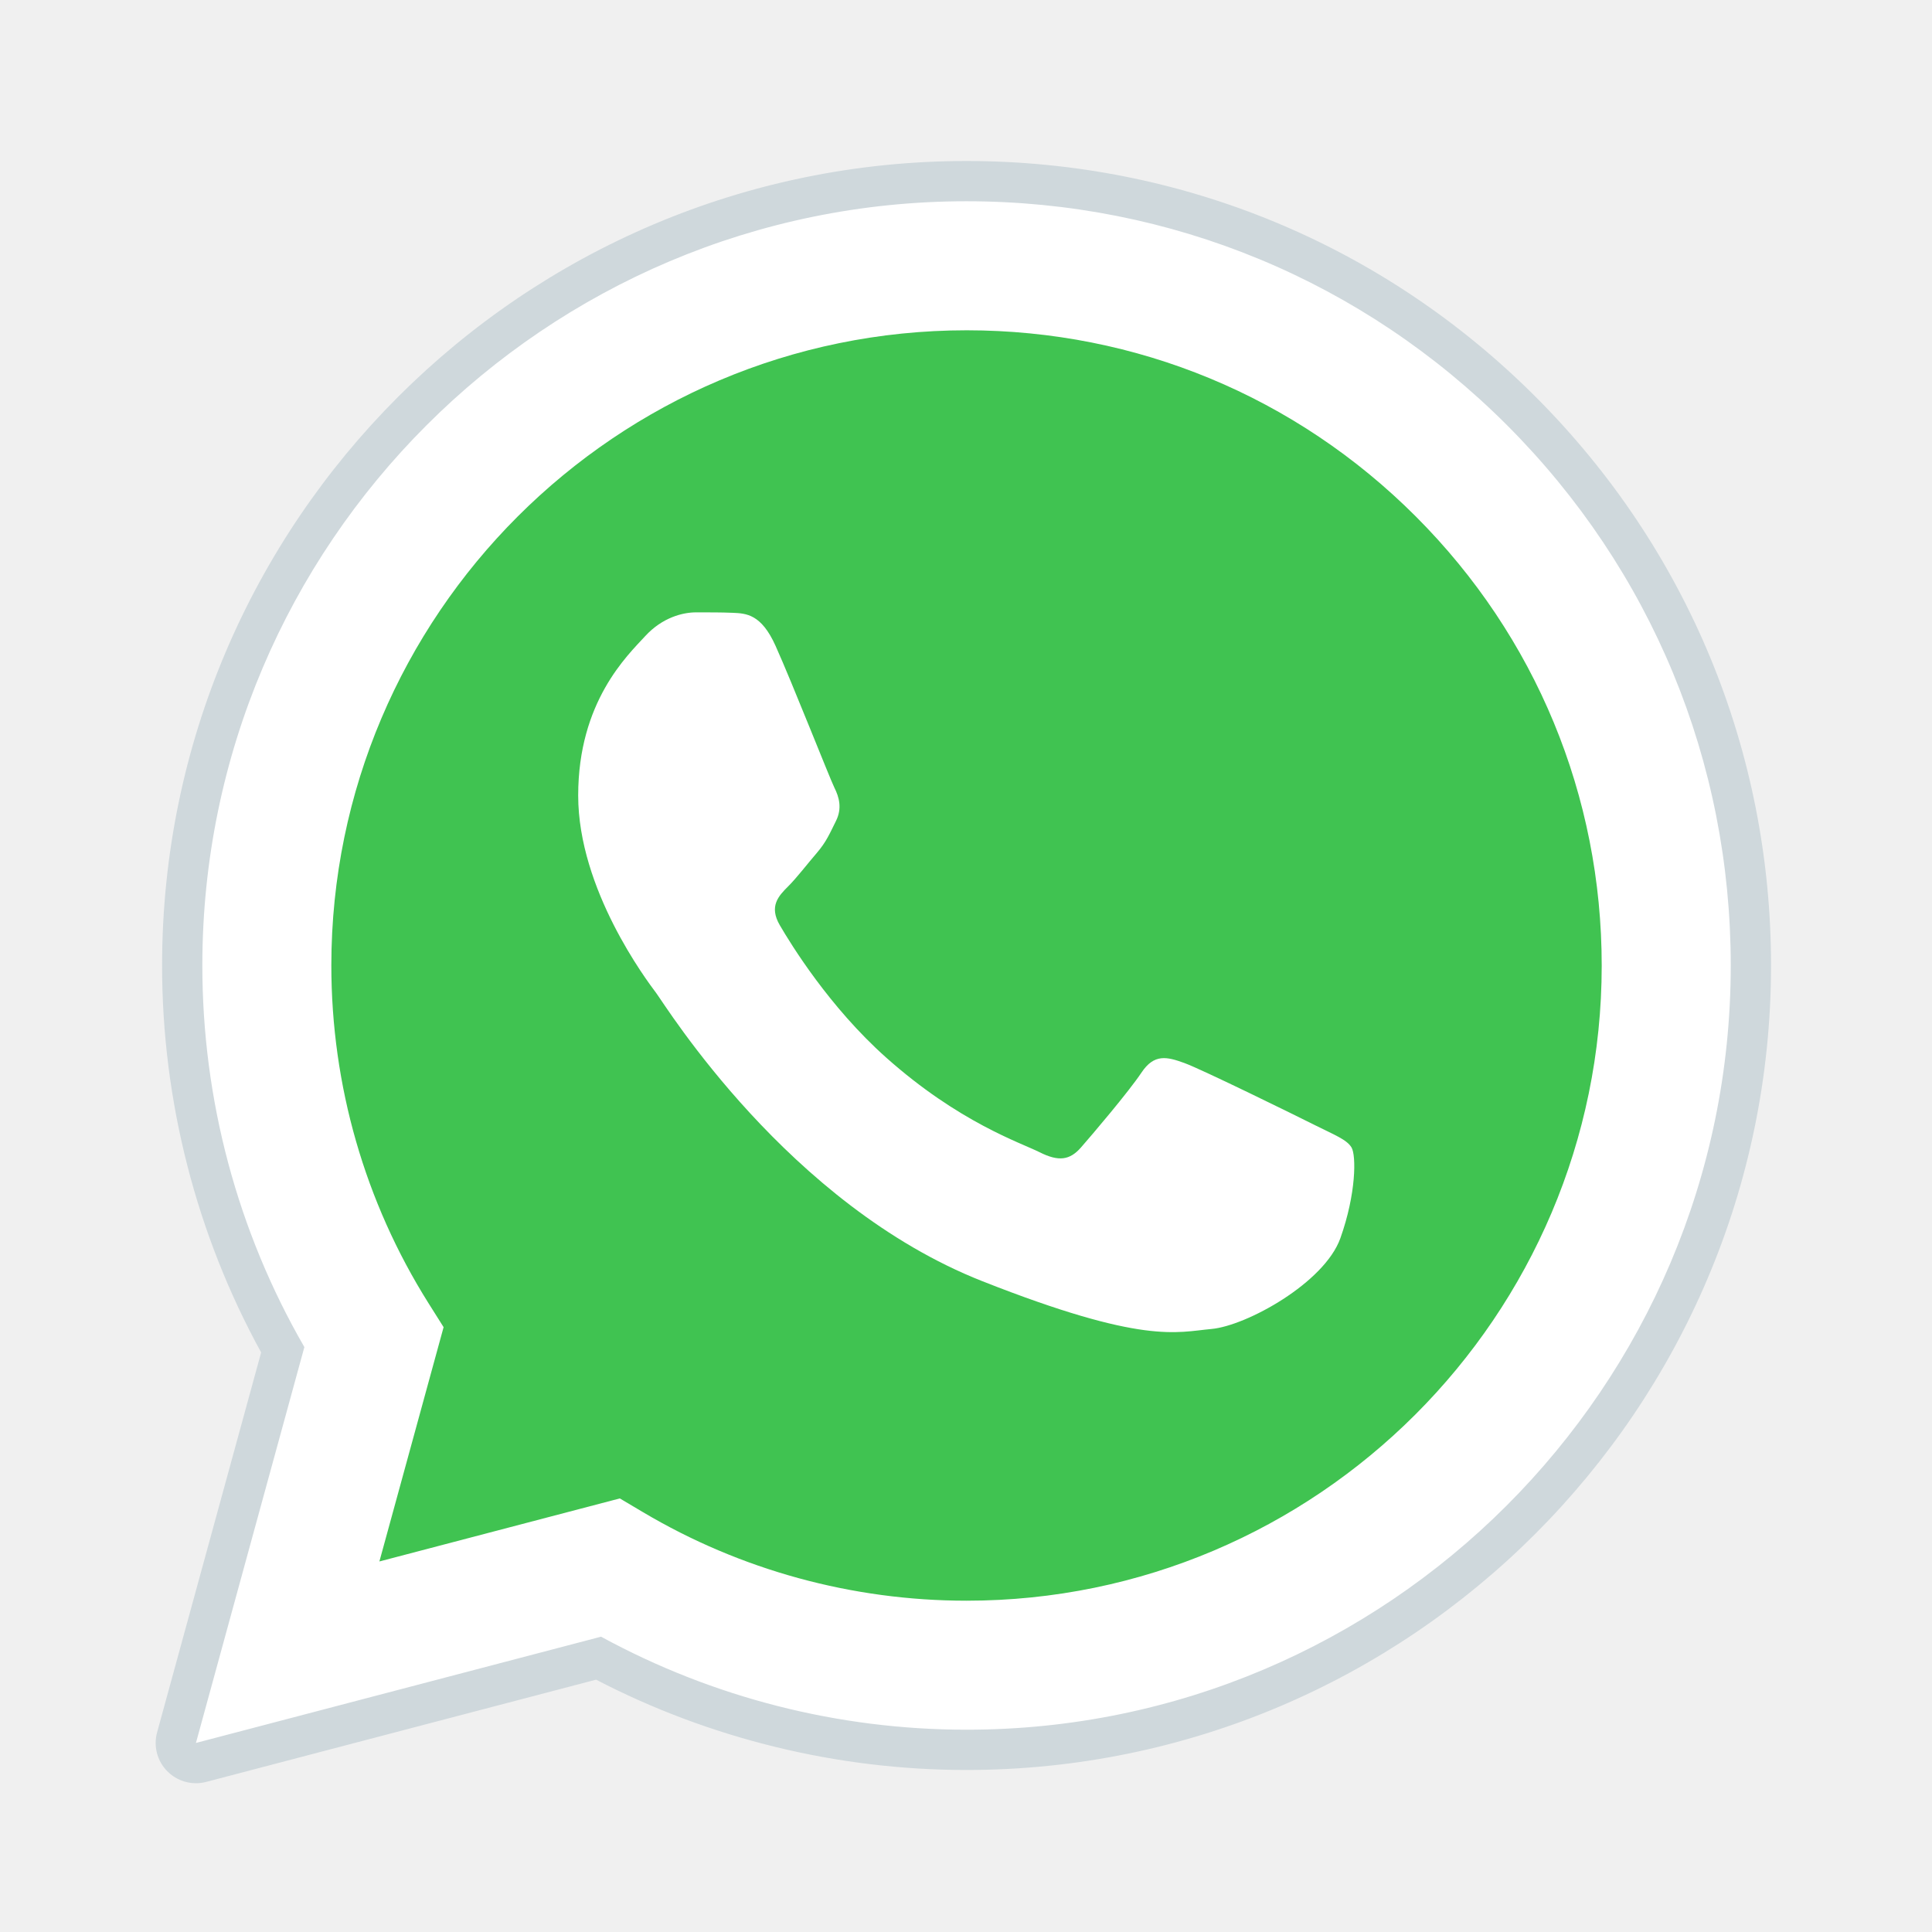
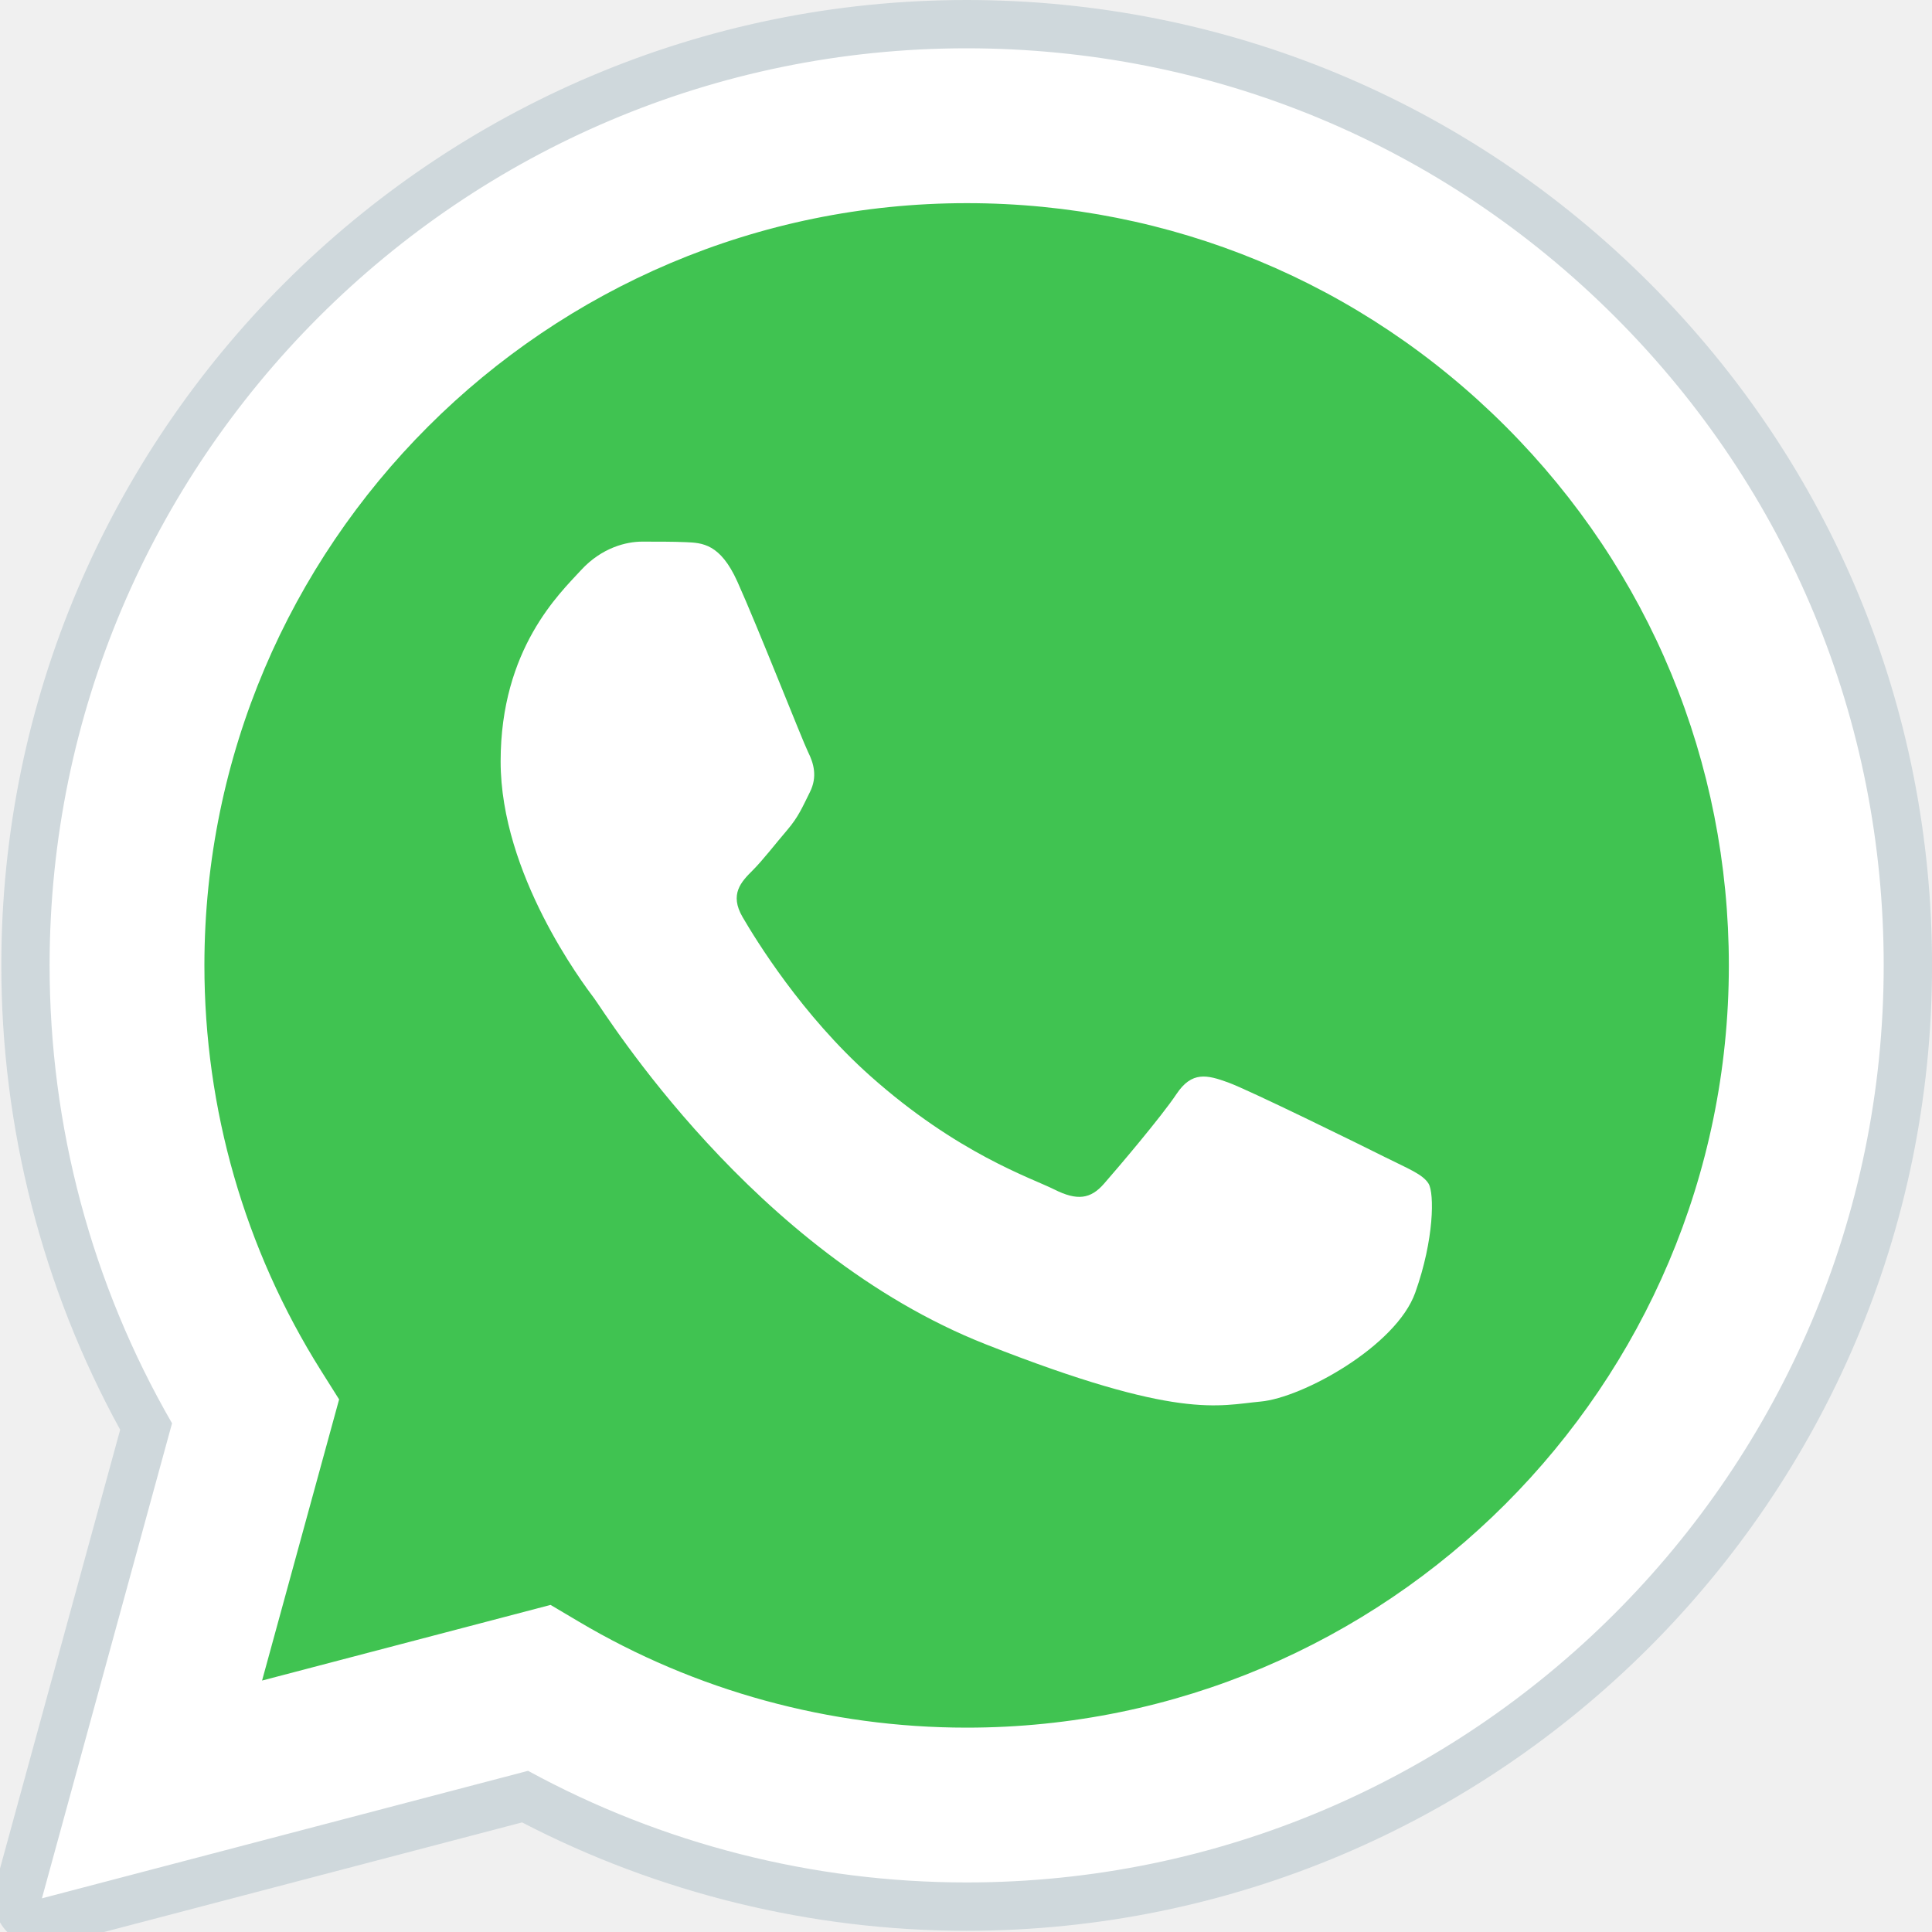
- <svg xmlns="http://www.w3.org/2000/svg" viewBox="0 0 48 48" width="48px" height="48px" fill-rule="evenodd" clip-rule="evenodd">
+ <svg xmlns="http://www.w3.org/2000/svg" viewBox="4 4 40 40" width="48px" height="48px" fill-rule="evenodd" clip-rule="evenodd">
  <path fill="#fff" d="M4.868,43.303l2.694-9.835C5.9,30.59,5.026,27.324,5.027,23.979C5.032,13.514,13.548,5,24.014,5c5.079,0.002,9.845,1.979,13.43,5.566c3.584,3.588,5.558,8.356,5.556,13.428c-0.004,10.465-8.522,18.98-18.986,18.98c-0.001,0,0,0,0,0h-0.008c-3.177-0.001-6.3-0.798-9.073-2.311L4.868,43.303z" />
  <path fill="#fff" d="M4.868,43.803c-0.132,0-0.26-0.052-0.355-0.148c-0.125-0.127-0.174-0.312-0.127-0.483l2.639-9.636c-1.636-2.906-2.499-6.206-2.497-9.556C4.532,13.238,13.273,4.5,24.014,4.5c5.21,0.002,10.105,2.031,13.784,5.713c3.679,3.683,5.704,8.577,5.702,13.781c-0.004,10.741-8.746,19.48-19.486,19.48c-3.189-0.001-6.344-0.788-9.144-2.277l-9.875,2.589C4.953,43.798,4.911,43.803,4.868,43.803z" />
  <path fill="#cfd8dc" d="M24.014,5c5.079,0.002,9.845,1.979,13.43,5.566c3.584,3.588,5.558,8.356,5.556,13.428c-0.004,10.465-8.522,18.98-18.986,18.98h-0.008c-3.177-0.001-6.3-0.798-9.073-2.311L4.868,43.303l2.694-9.835C5.9,30.59,5.026,27.324,5.027,23.979C5.032,13.514,13.548,5,24.014,5 M24.014,42.974C24.014,42.974,24.014,42.974,24.014,42.974C24.014,42.974,24.014,42.974,24.014,42.974 M24.014,42.974C24.014,42.974,24.014,42.974,24.014,42.974C24.014,42.974,24.014,42.974,24.014,42.974 M24.014,4C24.014,4,24.014,4,24.014,4C12.998,4,4.032,12.962,4.027,23.979c-0.001,3.367,0.849,6.685,2.461,9.622l-2.585,9.439c-0.094,0.345,0.002,0.713,0.254,0.967c0.19,0.192,0.447,0.297,0.711,0.297c0.085,0,0.17-0.011,0.254-0.033l9.687-2.54c2.828,1.468,5.998,2.243,9.197,2.244c11.024,0,19.99-8.963,19.995-19.98c0.002-5.339-2.075-10.359-5.848-14.135C34.378,6.083,29.357,4.002,24.014,4L24.014,4z" />
  <path fill="#40c351" d="M35.176,12.832c-2.98-2.982-6.941-4.625-11.157-4.626c-8.704,0-15.783,7.076-15.787,15.774c-0.001,2.981,0.833,5.883,2.413,8.396l0.376,0.597l-1.595,5.821l5.973-1.566l0.577,0.342c2.422,1.438,5.2,2.198,8.032,2.199h0.006c8.698,0,15.777-7.077,15.78-15.776C39.795,19.778,38.156,15.814,35.176,12.832z" />
  <path fill="#fff" fill-rule="evenodd" d="M19.268,16.045c-0.355-0.79-0.729-0.806-1.068-0.82c-0.277-0.012-0.593-0.011-0.909-0.011c-0.316,0-0.83,0.119-1.265,0.594c-0.435,0.475-1.661,1.622-1.661,3.956c0,2.334,1.7,4.59,1.937,4.906c0.237,0.316,3.282,5.259,8.104,7.161c4.007,1.58,4.823,1.266,5.693,1.187c0.87-0.079,2.807-1.147,3.202-2.255c0.395-1.108,0.395-2.057,0.277-2.255c-0.119-0.198-0.435-0.316-0.909-0.554s-2.807-1.385-3.242-1.543c-0.435-0.158-0.751-0.237-1.068,0.238c-0.316,0.474-1.225,1.543-1.502,1.859c-0.277,0.317-0.554,0.357-1.028,0.119c-0.474-0.238-2.002-0.738-3.815-2.354c-1.41-1.257-2.362-2.81-2.639-3.285c-0.277-0.474-0.03-0.731,0.208-0.968c0.213-0.213,0.474-0.554,0.712-0.831c0.237-0.277,0.316-0.475,0.474-0.791c0.158-0.317,0.079-0.594-0.04-0.831C20.612,19.329,19.69,16.983,19.268,16.045z" clip-rule="evenodd" />
</svg>
